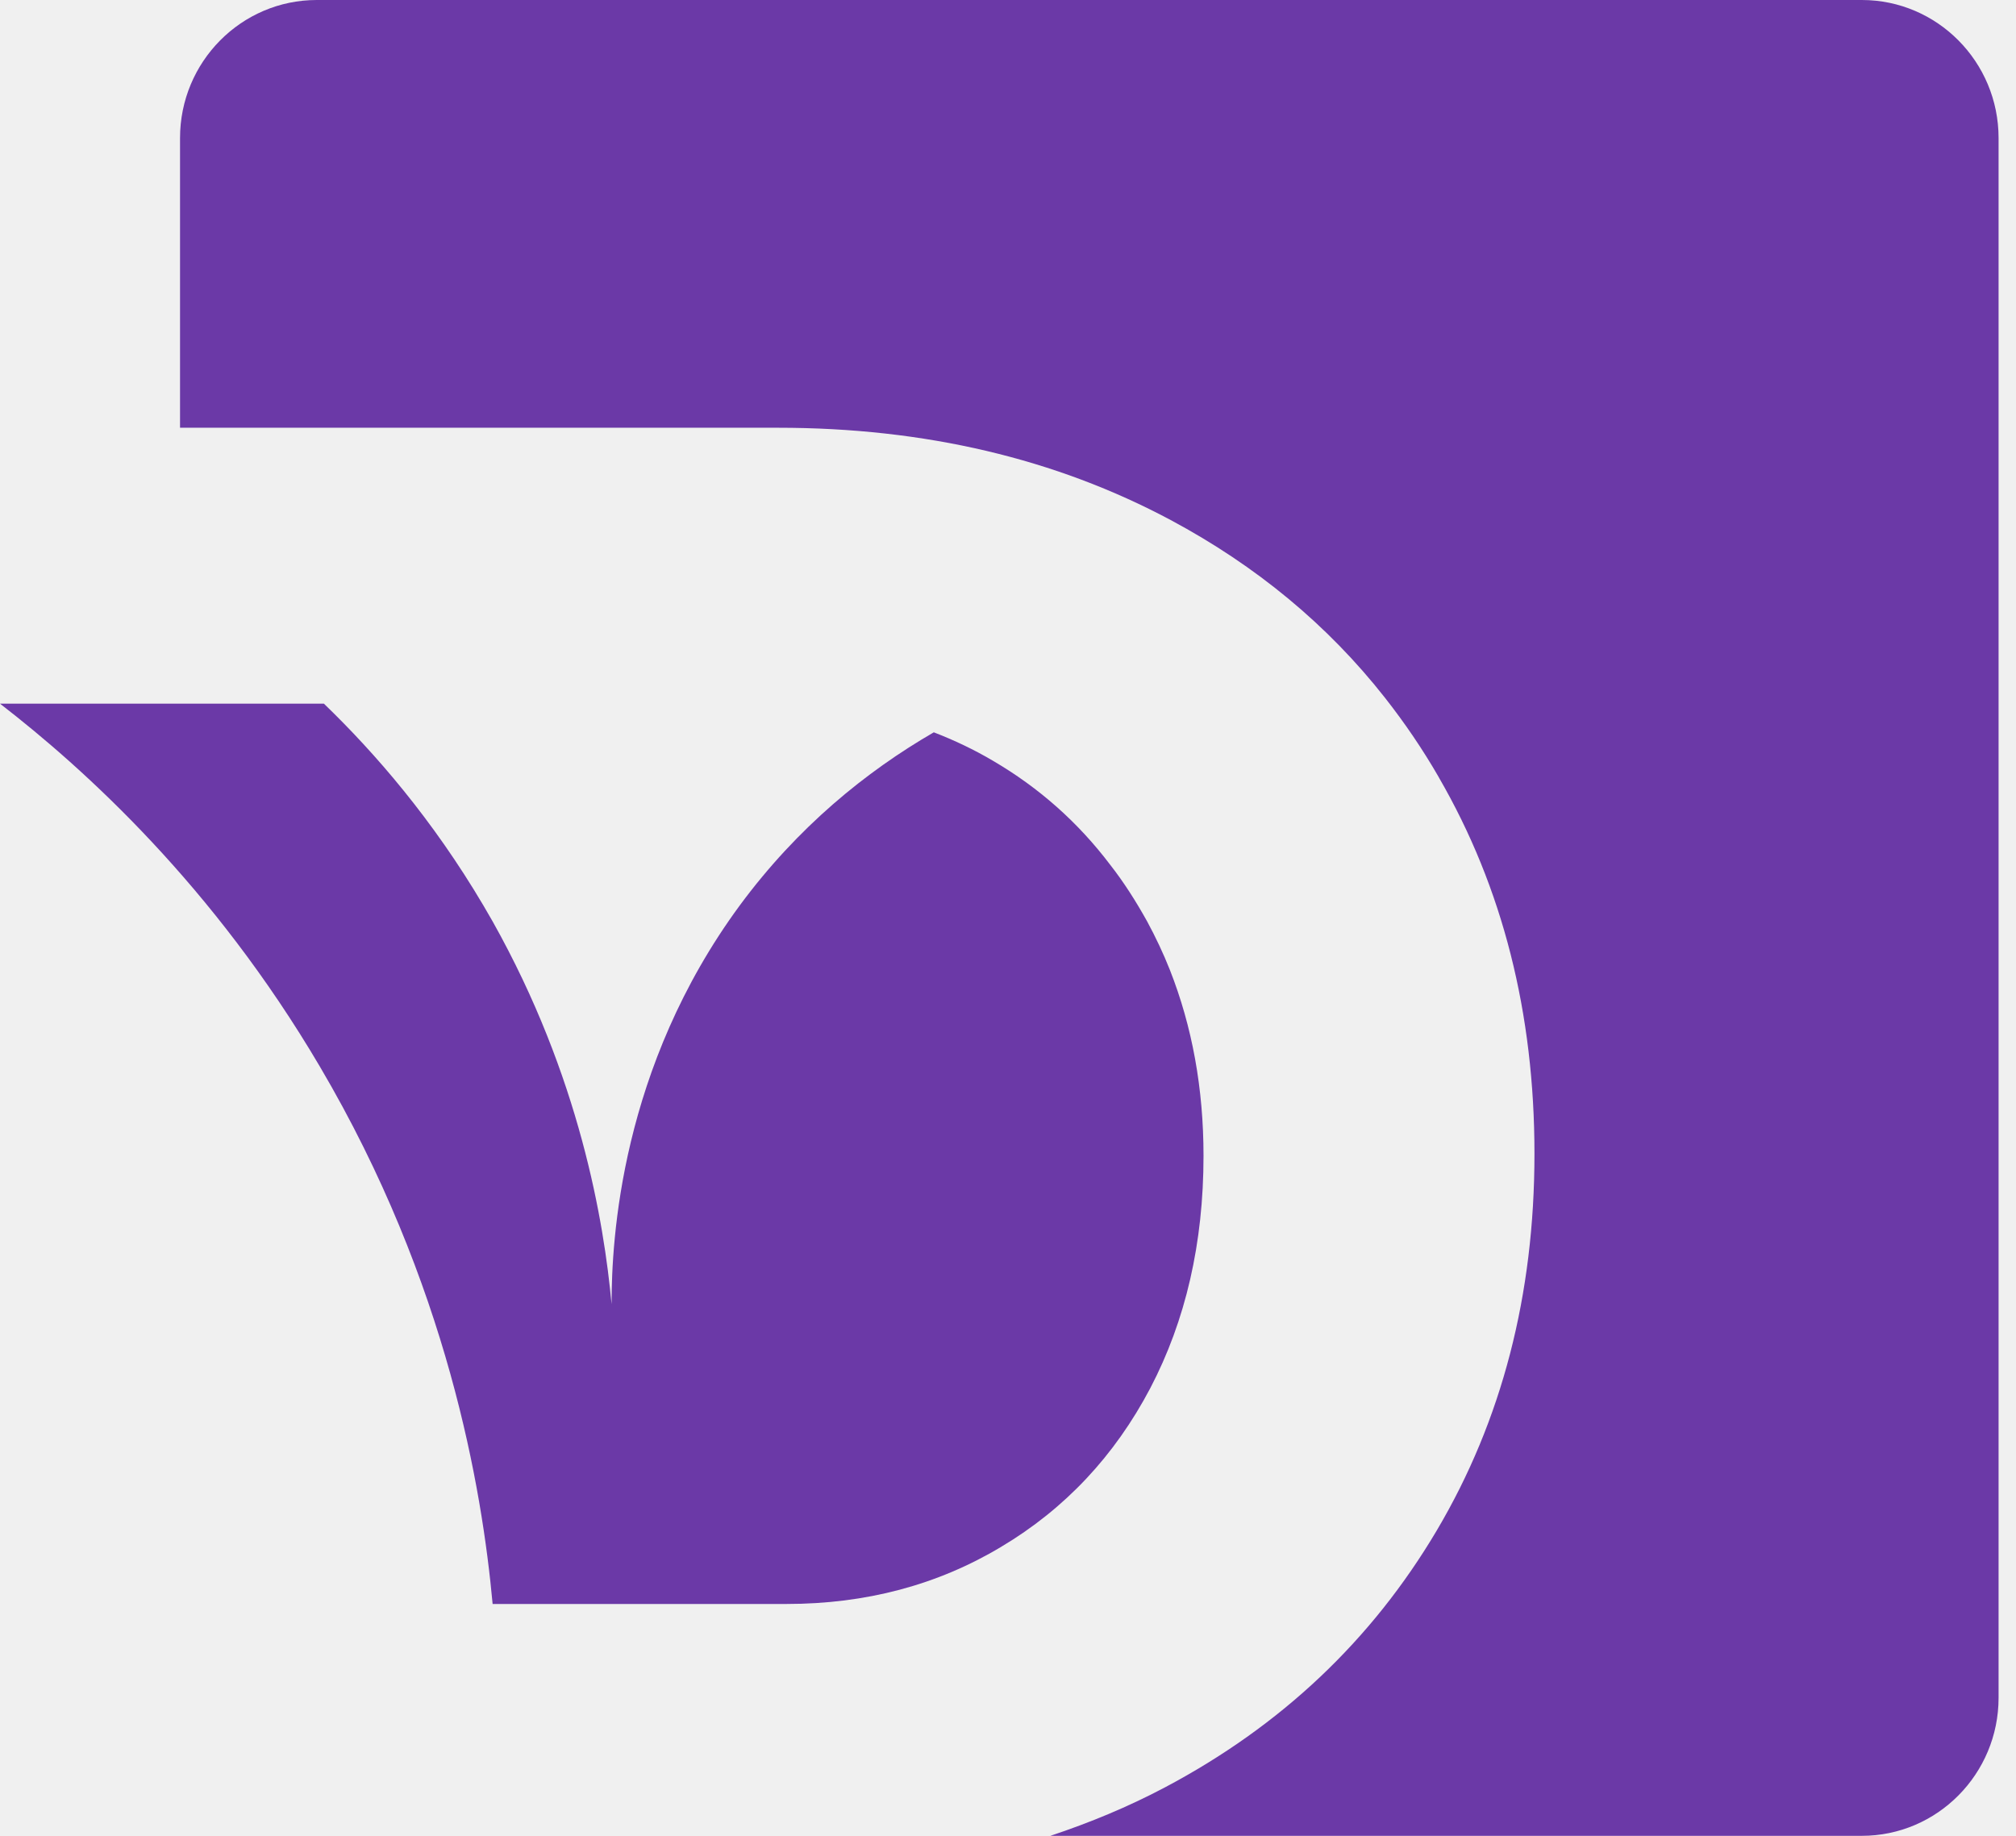
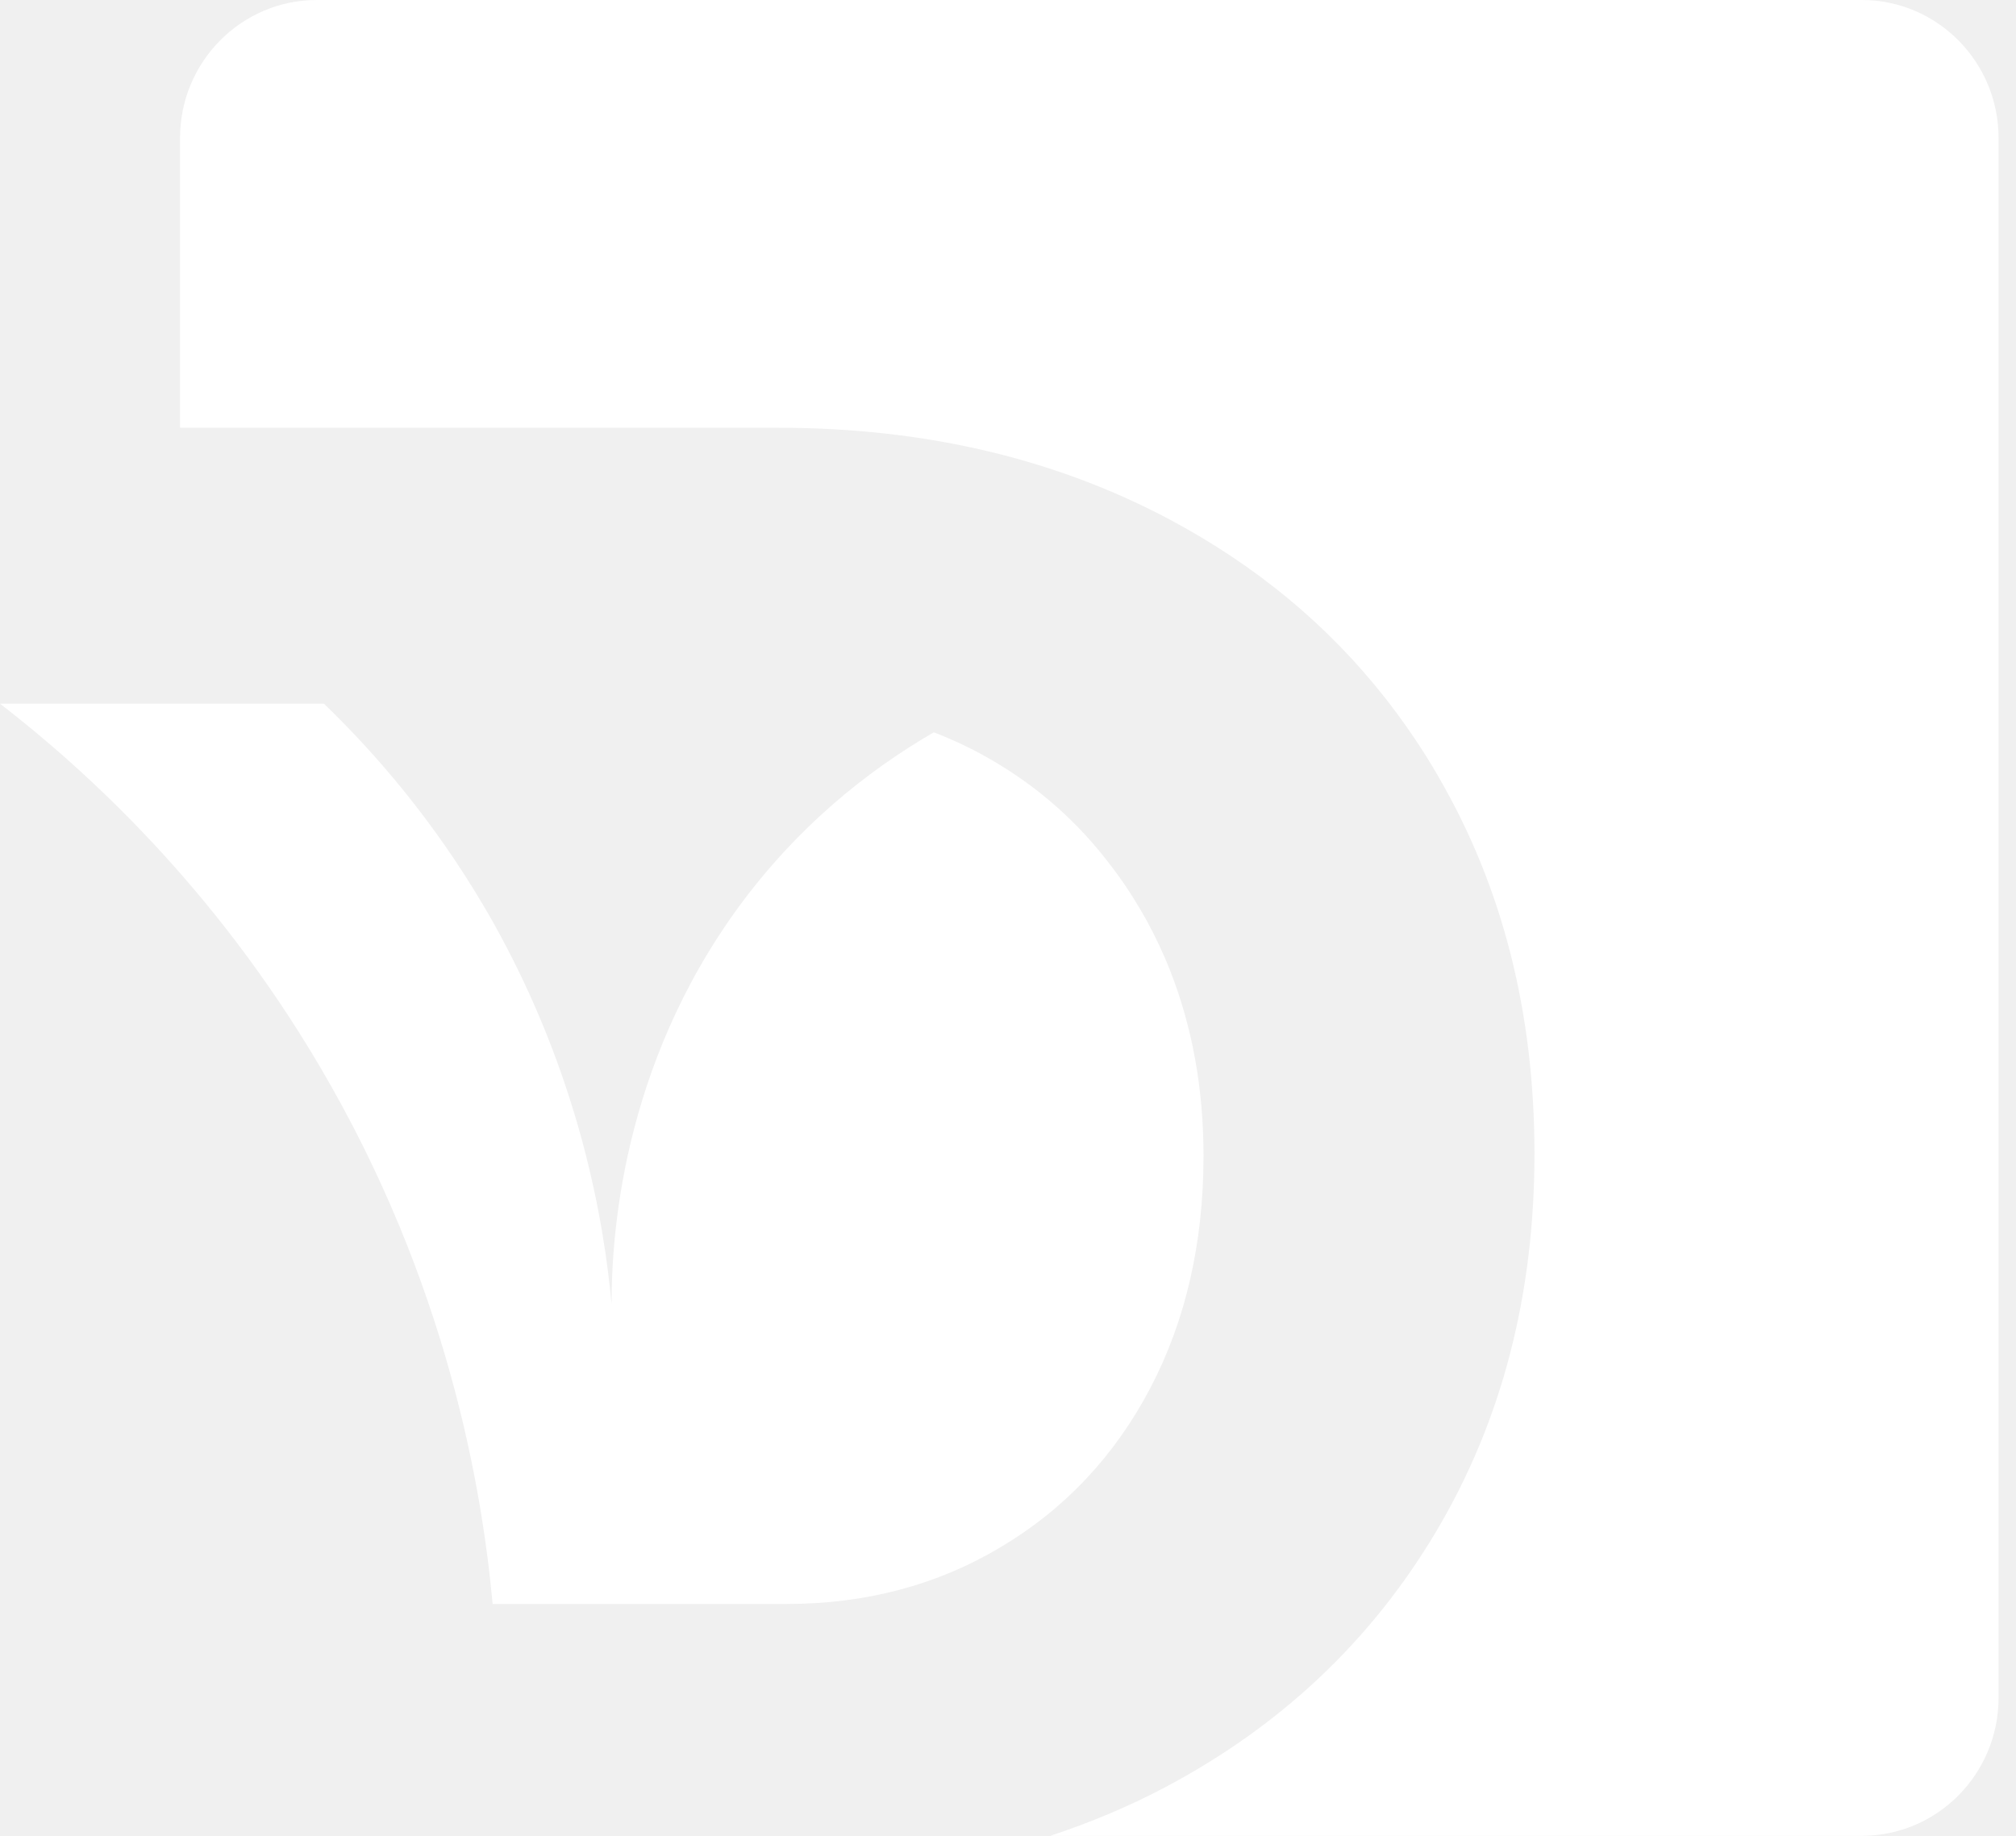
<svg xmlns="http://www.w3.org/2000/svg" width="56" height="51" viewBox="0 0 56 51" fill="none">
-   <path d="M55.516 3.835V47.165C55.516 49.281 53.813 51 51.717 51H29.177C30.279 50.633 31.339 50.194 32.35 49.659C35.583 47.95 38.103 45.569 39.912 42.514C41.72 39.459 42.624 35.97 42.624 32.053C42.624 28.137 41.74 24.659 39.972 21.604C39.972 21.599 39.967 21.599 39.967 21.593C39.518 20.813 39.017 20.079 38.472 19.385C36.886 17.366 34.901 15.723 32.521 14.448C29.324 12.74 25.687 11.883 21.615 11.883H5.001V3.835C5.001 1.719 6.703 0 8.8 0H51.717C53.813 0 55.516 1.719 55.516 3.835Z" fill="#6B39A7" />
-   <path d="M33.431 32.11C33.431 34.532 32.936 36.684 31.951 38.566C30.96 40.448 29.581 41.917 27.808 42.973C26.04 44.033 24.05 44.559 21.848 44.559H13.684C13.391 41.371 12.442 35.664 8.88 29.621C5.93 24.613 2.369 21.379 0 19.548H8.997C10.421 20.92 12.017 22.766 13.427 25.153C13.513 25.301 13.598 25.449 13.684 25.597C16.109 29.917 16.776 33.941 16.988 36.23C16.988 34.445 17.236 29.657 20.549 25.153C22.156 22.976 24.055 21.435 25.939 20.344C26.505 20.563 27.056 20.823 27.581 21.134C28.864 21.884 29.95 22.848 30.844 24.031C31.223 24.516 31.556 25.041 31.865 25.597C32.102 26.035 32.314 26.484 32.496 26.943C33.117 28.519 33.431 30.238 33.431 32.11Z" fill="#6B39A7" />
+   <path d="M55.516 3.835V47.165C55.516 49.281 53.813 51 51.717 51H29.177C30.279 50.633 31.339 50.194 32.35 49.659C35.583 47.95 38.103 45.569 39.912 42.514C41.72 39.459 42.624 35.97 42.624 32.053C42.624 28.137 41.74 24.659 39.972 21.604C39.972 21.599 39.967 21.599 39.967 21.593C39.518 20.813 39.017 20.079 38.472 19.385C36.886 17.366 34.901 15.723 32.521 14.448C29.324 12.74 25.687 11.883 21.615 11.883H5.001V3.835C5.001 1.719 6.703 0 8.8 0H51.717C53.813 0 55.516 1.719 55.516 3.835Z" fill="white" />
+   <path d="M33.431 32.11C33.431 34.532 32.936 36.684 31.951 38.566C30.96 40.448 29.581 41.917 27.808 42.973C26.04 44.033 24.05 44.559 21.848 44.559H13.684C13.391 41.371 12.442 35.664 8.88 29.621C5.93 24.613 2.369 21.379 0 19.548H8.997C10.421 20.92 12.017 22.766 13.427 25.153C13.513 25.301 13.598 25.449 13.684 25.597C16.109 29.917 16.776 33.941 16.988 36.23C16.988 34.445 17.236 29.657 20.549 25.153C22.156 22.976 24.055 21.435 25.939 20.344C26.505 20.563 27.056 20.823 27.581 21.134C28.864 21.884 29.95 22.848 30.844 24.031C31.223 24.516 31.556 25.041 31.865 25.597C32.102 26.035 32.314 26.484 32.496 26.943C33.117 28.519 33.431 30.238 33.431 32.11Z" fill="white" />
</svg>
